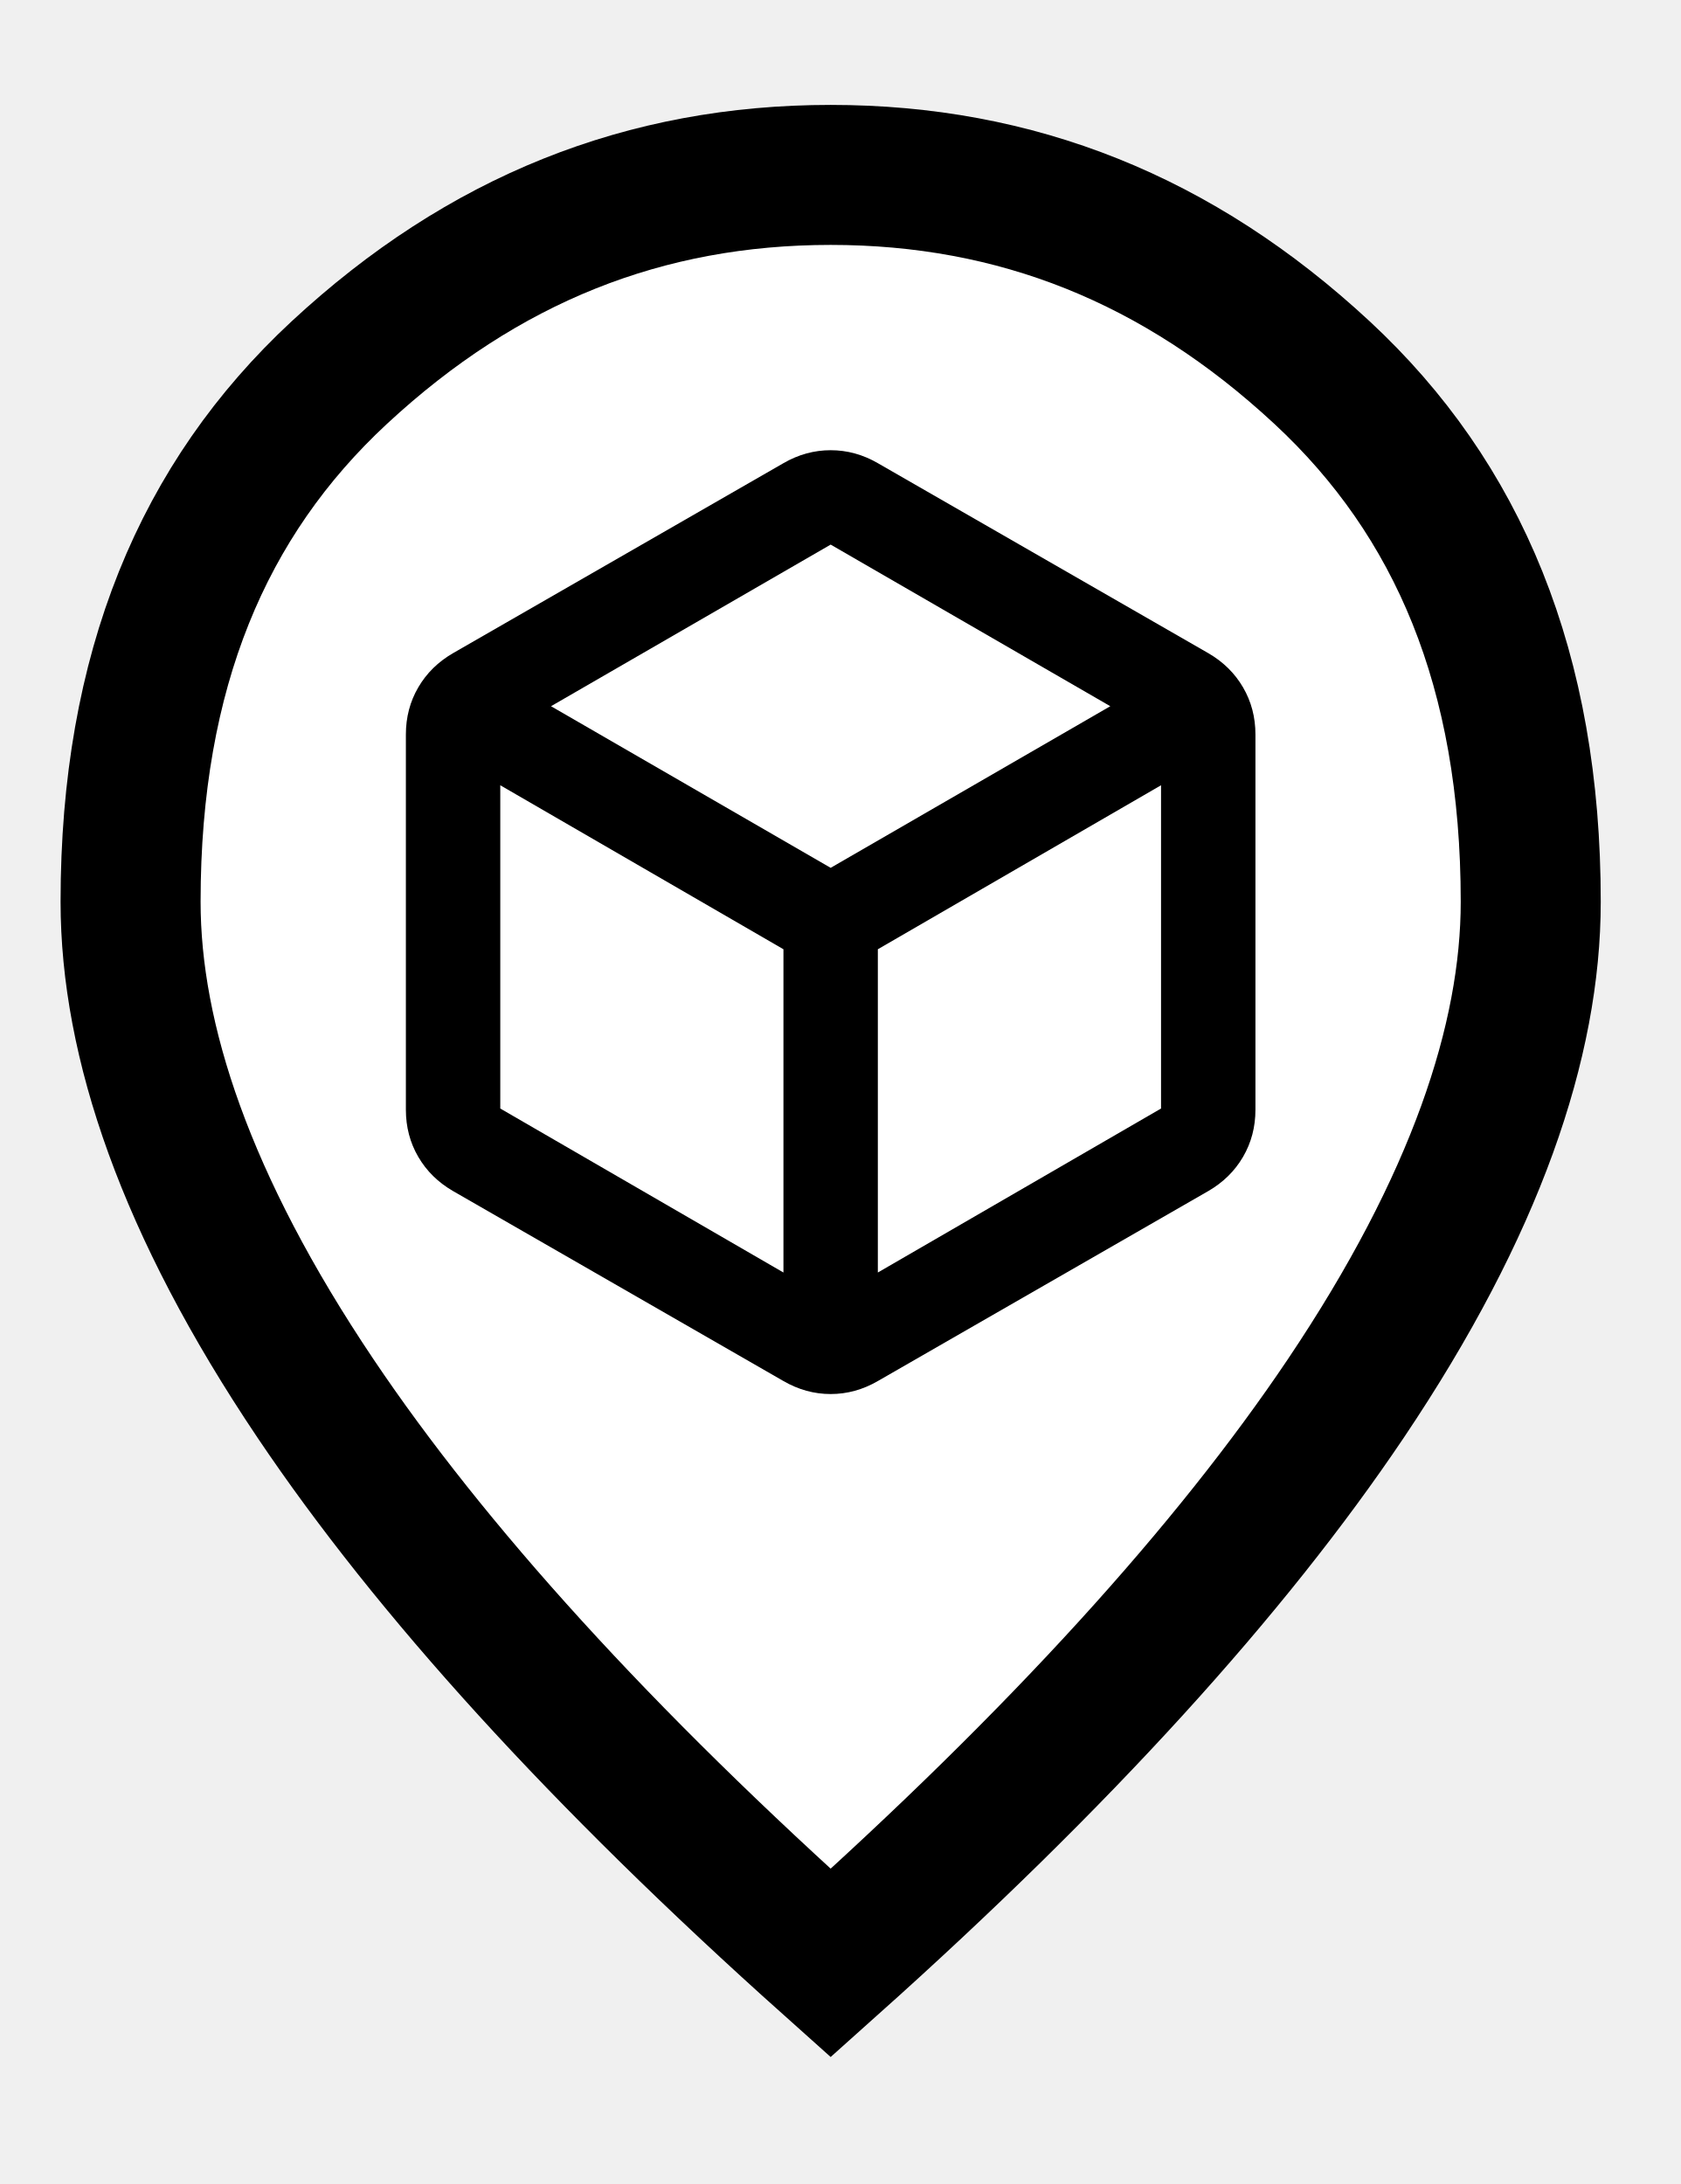
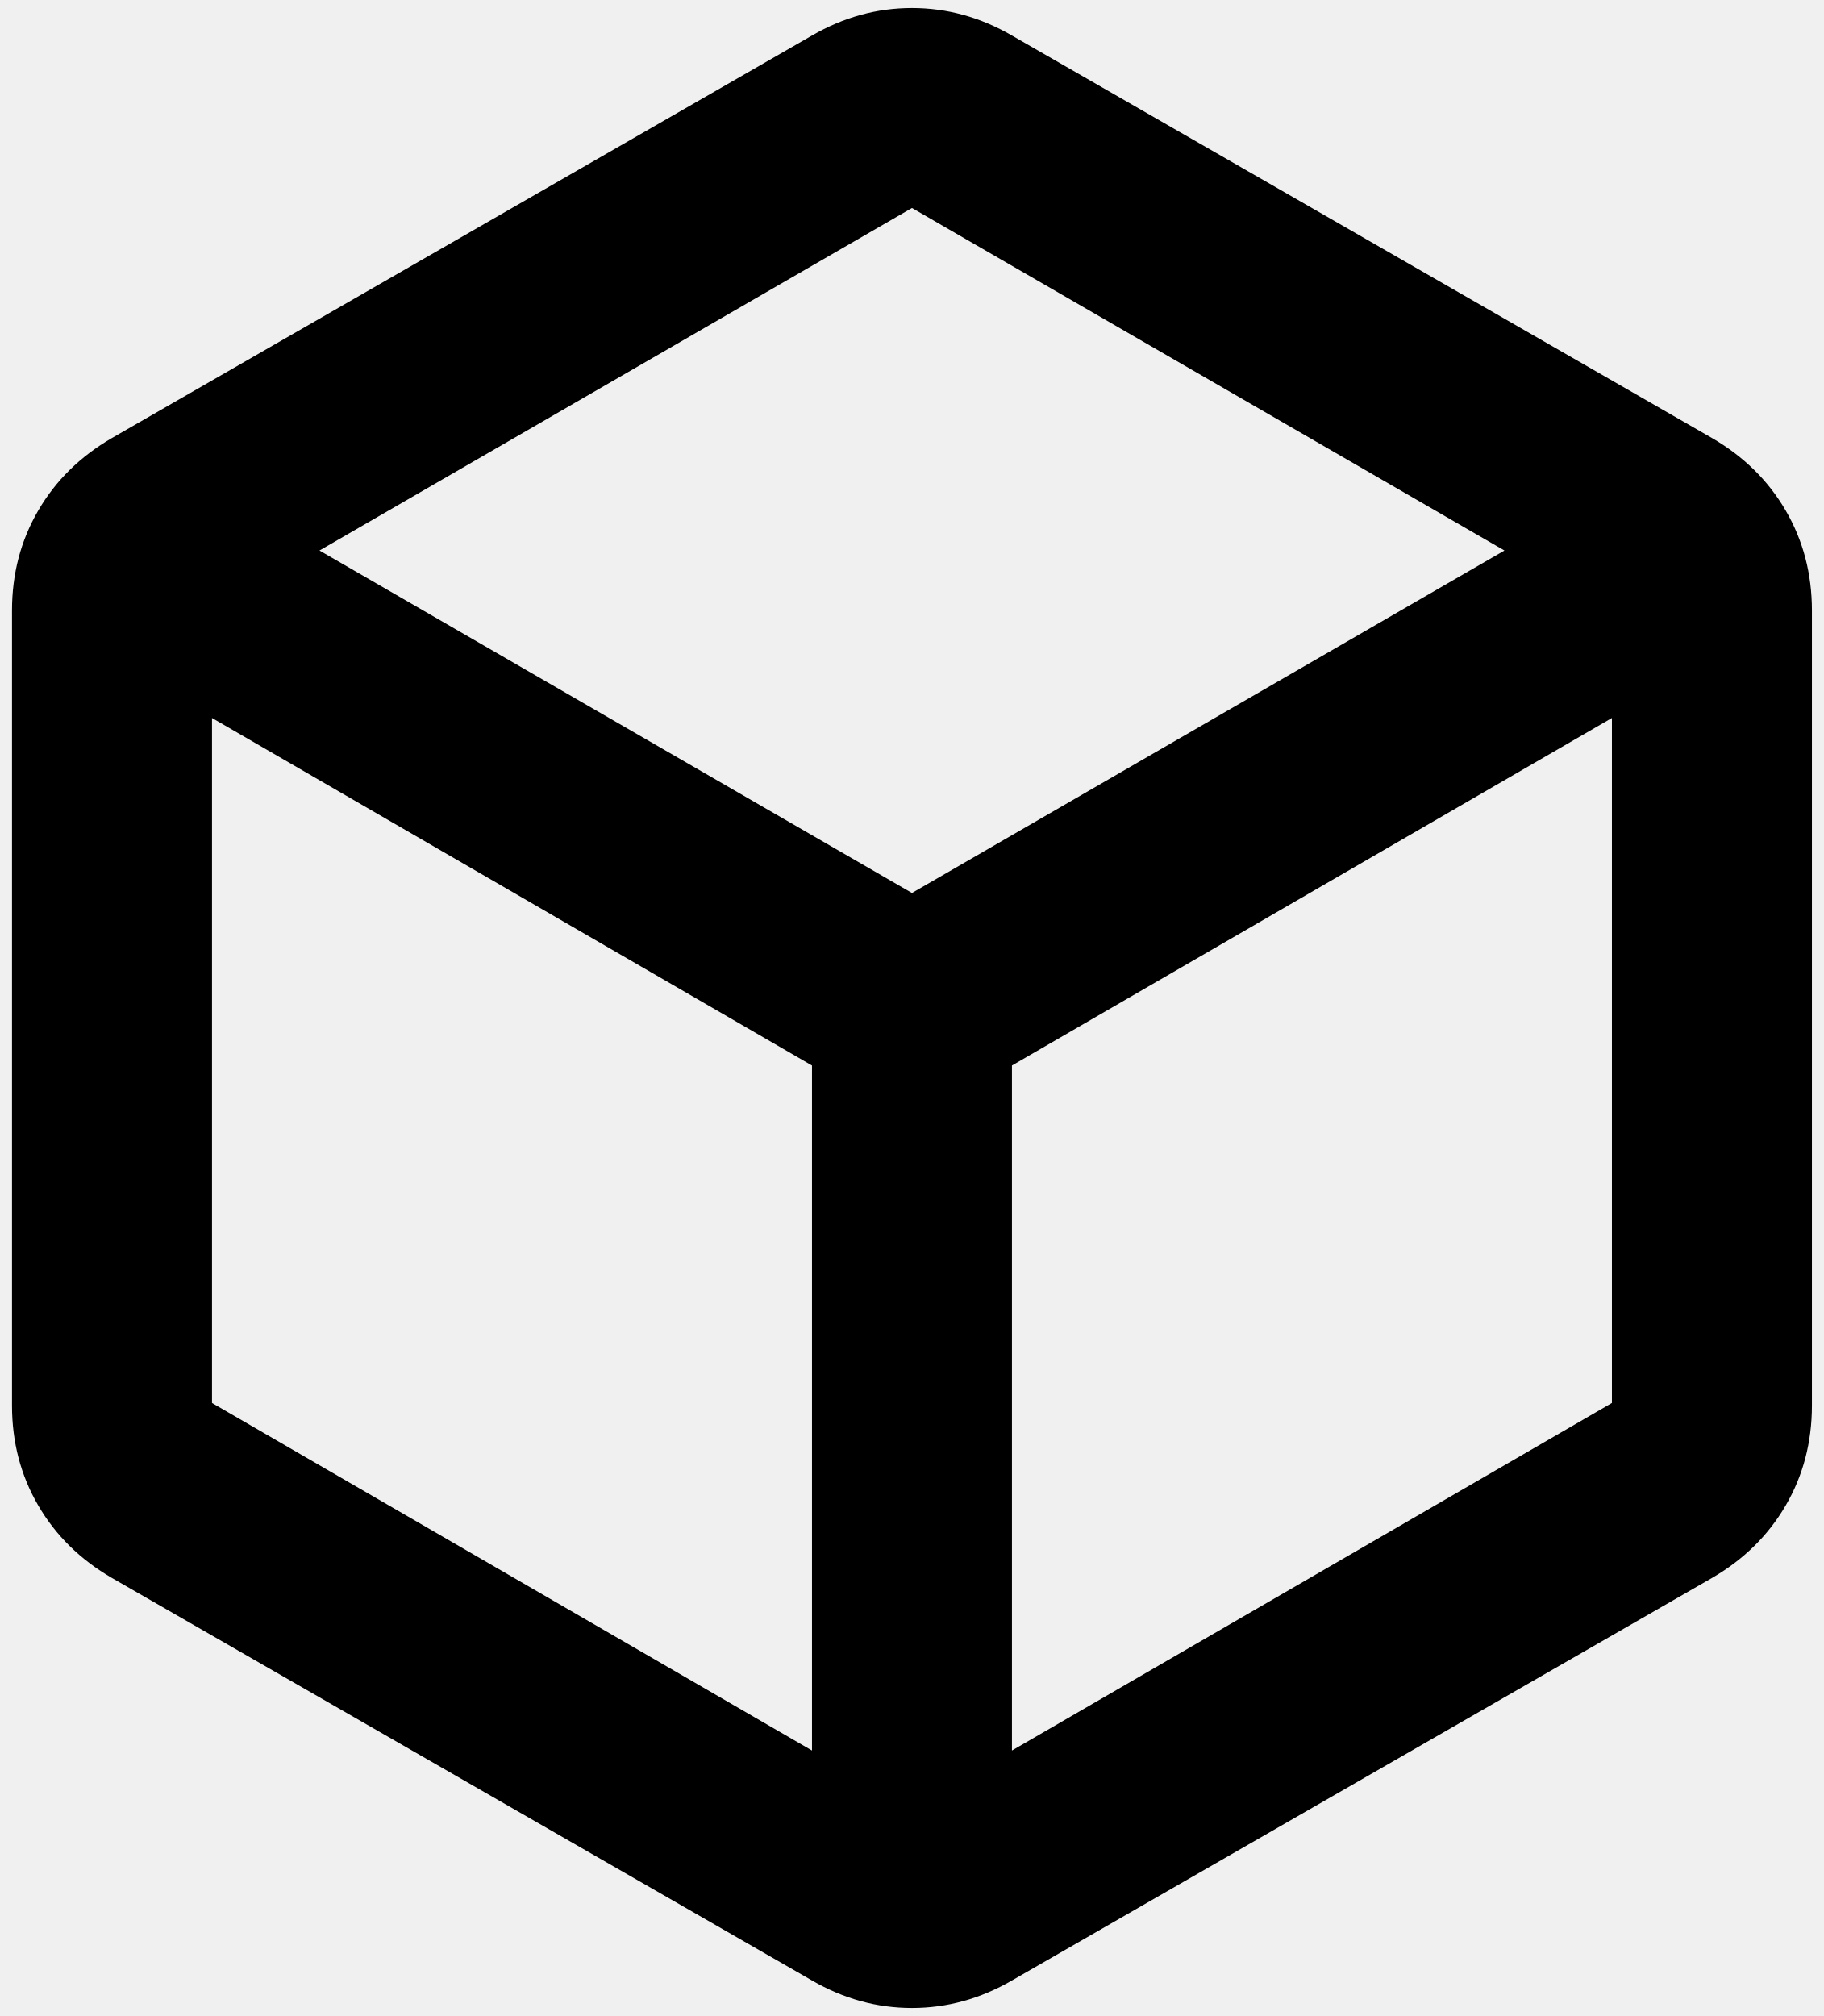
- <svg xmlns="http://www.w3.org/2000/svg" width="100" height="130" viewBox="30 25 60 70" fill="none">
-   <path d="M78.06 70.944C73.958 77.047 67.869 83.771 59.663 91.11C51.457 83.771 45.368 77.047 41.266 70.944C36.63 64.046 34.663 58.169 34.663 53.205C34.663 44.932 37.253 38.823 42.112 34.311C47.256 29.535 53.038 27.247 59.663 27.247C66.288 27.247 72.07 29.535 77.214 34.311C82.073 38.823 84.663 44.932 84.663 53.205C84.663 58.169 82.696 64.046 78.06 70.944Z" fill="white" stroke="black" stroke-width="5" />
-   <path d="M57.977 66.447V54.902L47.865 49.045V60.59L57.977 66.447ZM61.348 66.447L71.461 60.59V49.045L61.348 54.902V66.447ZM59.663 51.994L69.649 46.222L59.663 40.45L49.677 46.222L59.663 51.994ZM46.18 63.539C45.646 63.23 45.232 62.823 44.937 62.317C44.642 61.812 44.494 61.25 44.494 60.632V47.233C44.494 46.615 44.642 46.053 44.937 45.548C45.232 45.042 45.646 44.635 46.18 44.326L57.977 37.542C58.511 37.233 59.073 37.079 59.663 37.079C60.253 37.079 60.815 37.233 61.348 37.542L73.146 44.326C73.68 44.635 74.094 45.042 74.389 45.548C74.684 46.053 74.832 46.615 74.832 47.233V60.632C74.832 61.25 74.684 61.812 74.389 62.317C74.094 62.823 73.68 63.23 73.146 63.539L61.348 70.323C60.815 70.632 60.253 70.787 59.663 70.787C59.073 70.787 58.511 70.632 57.977 70.323L46.18 63.539Z" fill="black" />
+ <svg xmlns="http://www.w3.org/2000/svg" width="38" height="42" viewBox="0 0 38 42" fill="none">
+   <path d="M16.917 36.469V22.198L4.417 14.958V29.229L16.917 36.469ZM21.083 36.469L33.583 29.229V14.958L21.083 22.198V36.469ZM19 18.604L31.344 11.469L19 4.333L6.656 11.469L19 18.604ZM2.333 32.875C1.674 32.493 1.161 31.99 0.797 31.365C0.432 30.74 0.25 30.045 0.25 29.281V12.719C0.25 11.955 0.432 11.26 0.797 10.635C1.161 10.01 1.674 9.507 2.333 9.125L16.917 0.74C17.576 0.358 18.271 0.167 19 0.167C19.729 0.167 20.424 0.358 21.083 0.74L35.667 9.125C36.326 9.507 36.839 10.01 37.203 10.635C37.568 11.26 37.75 11.955 37.75 12.719V29.281C37.75 30.045 37.568 30.74 37.203 31.365C36.839 31.99 36.326 32.493 35.667 32.875L21.083 41.26C20.424 41.642 19.729 41.833 19 41.833C18.271 41.833 17.576 41.642 16.917 41.26L2.333 32.875Z" fill="black" />
</svg>
